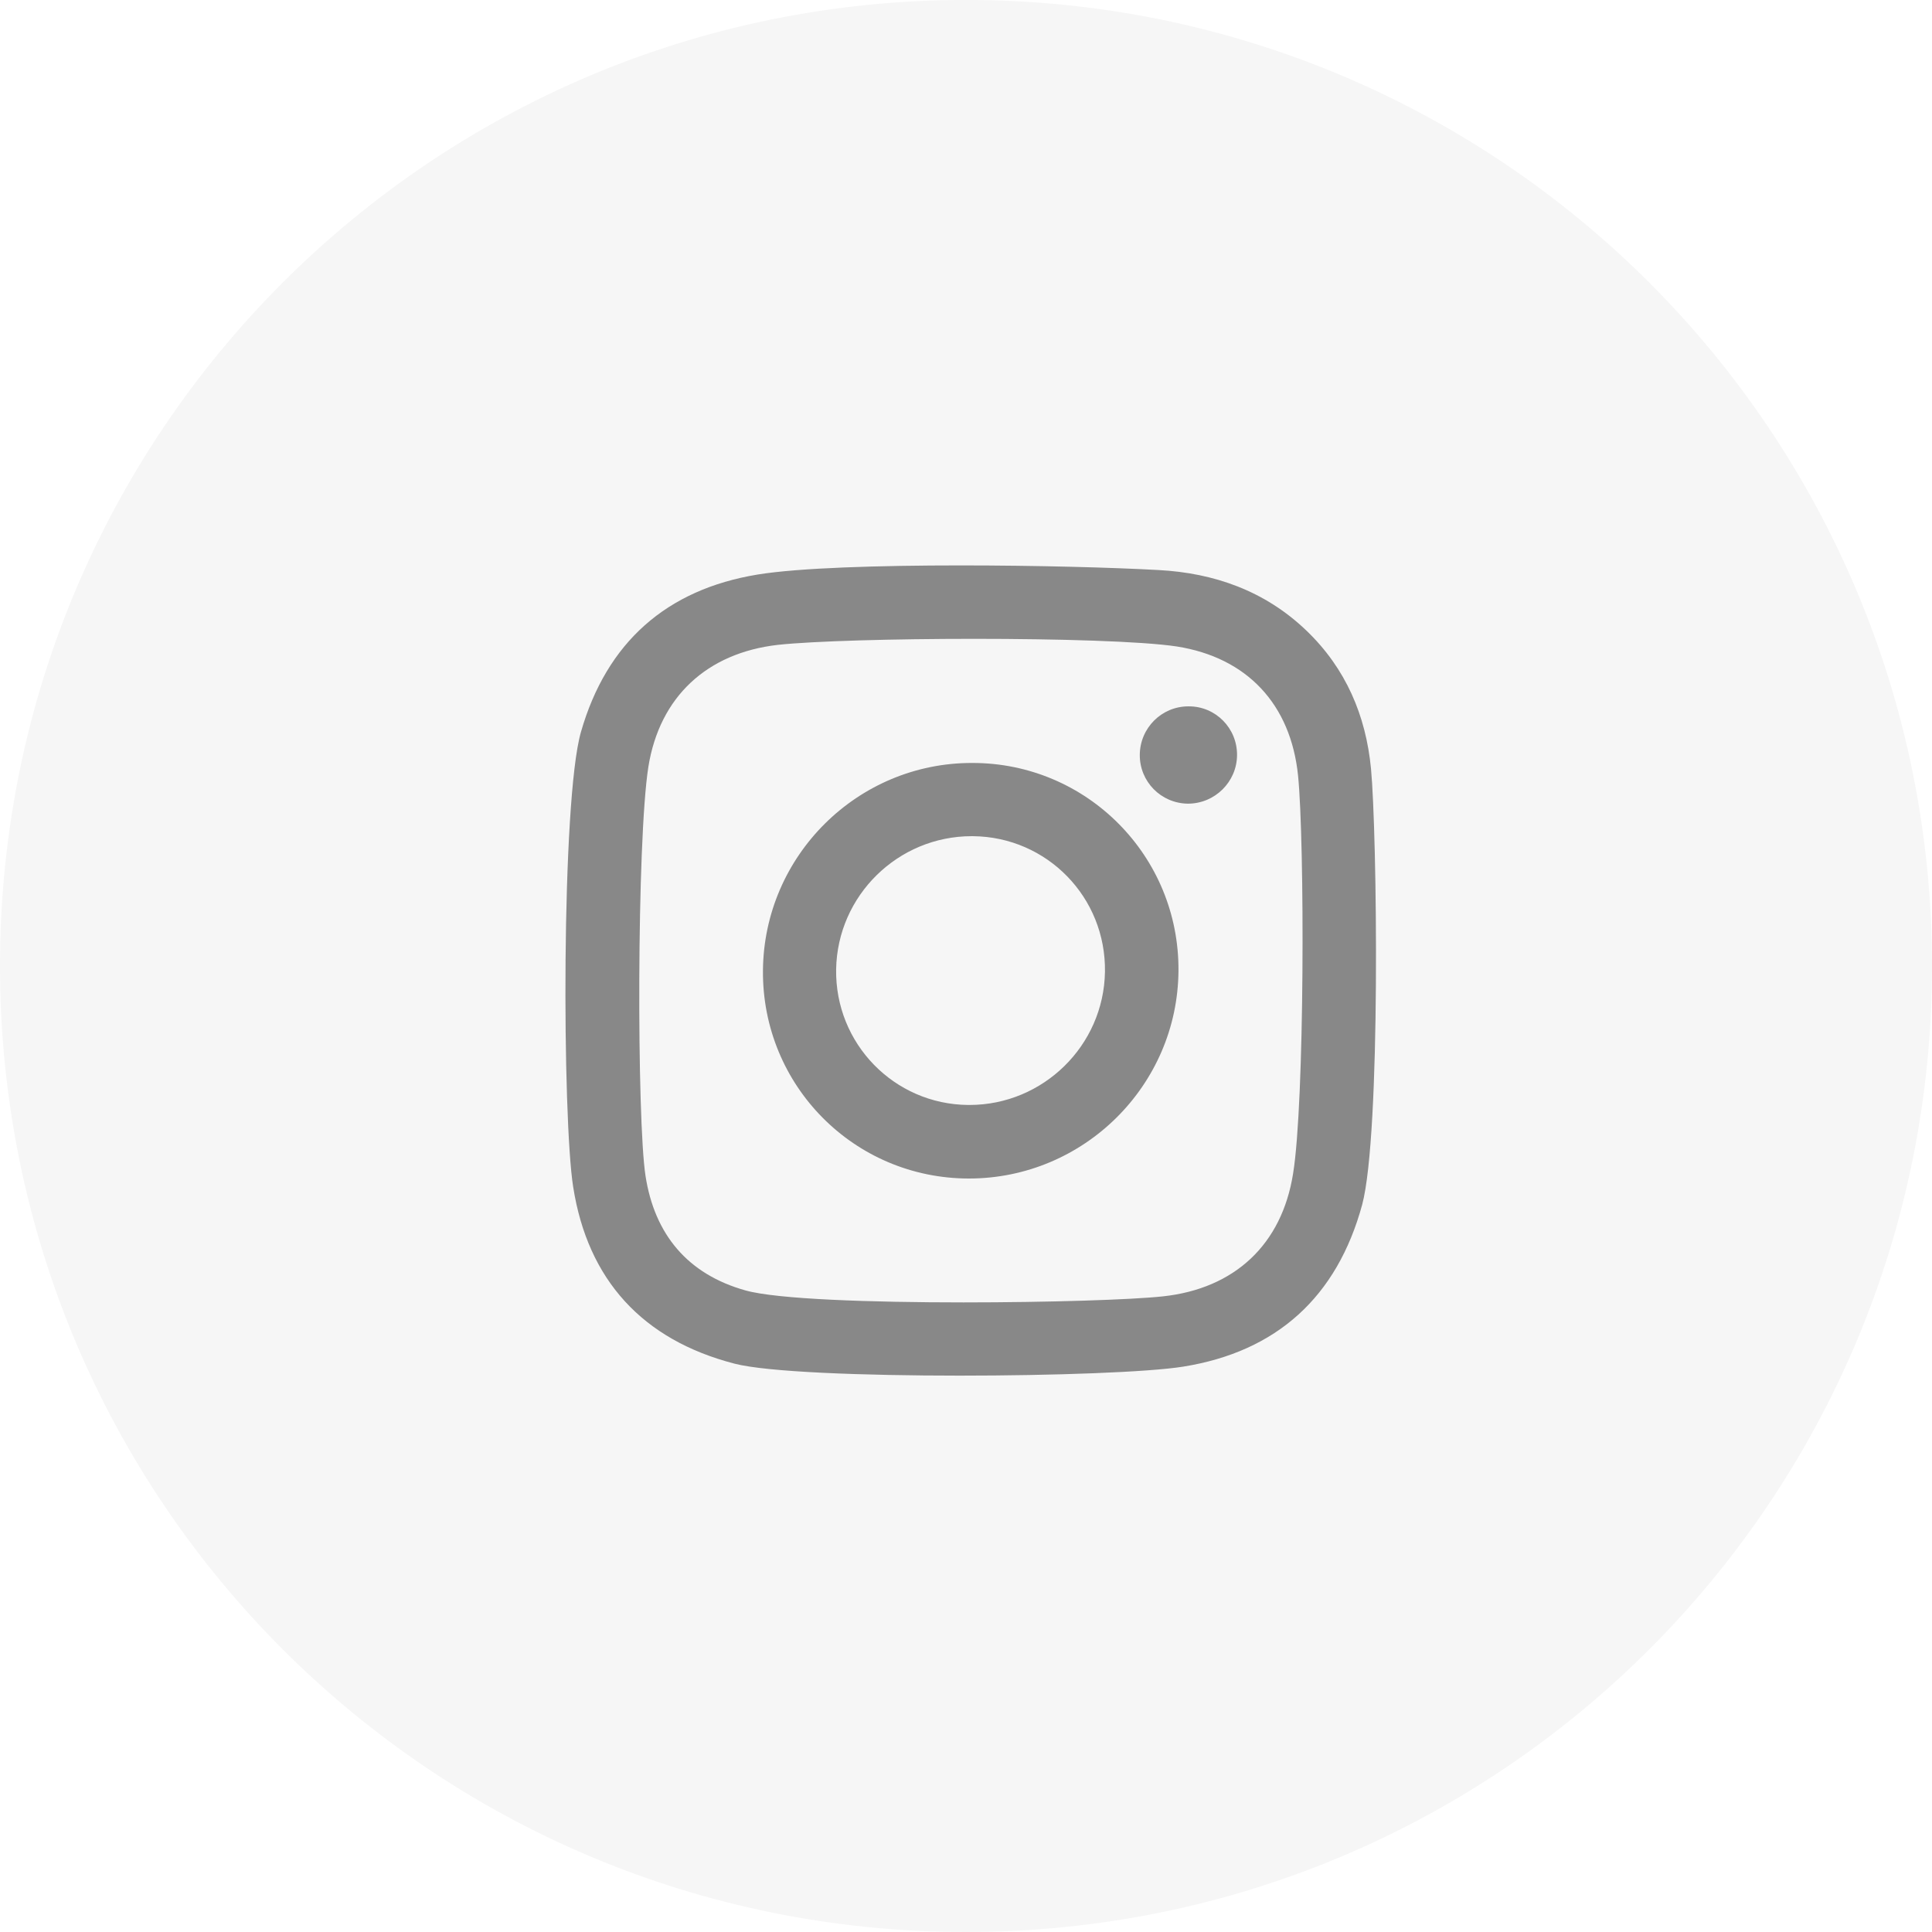
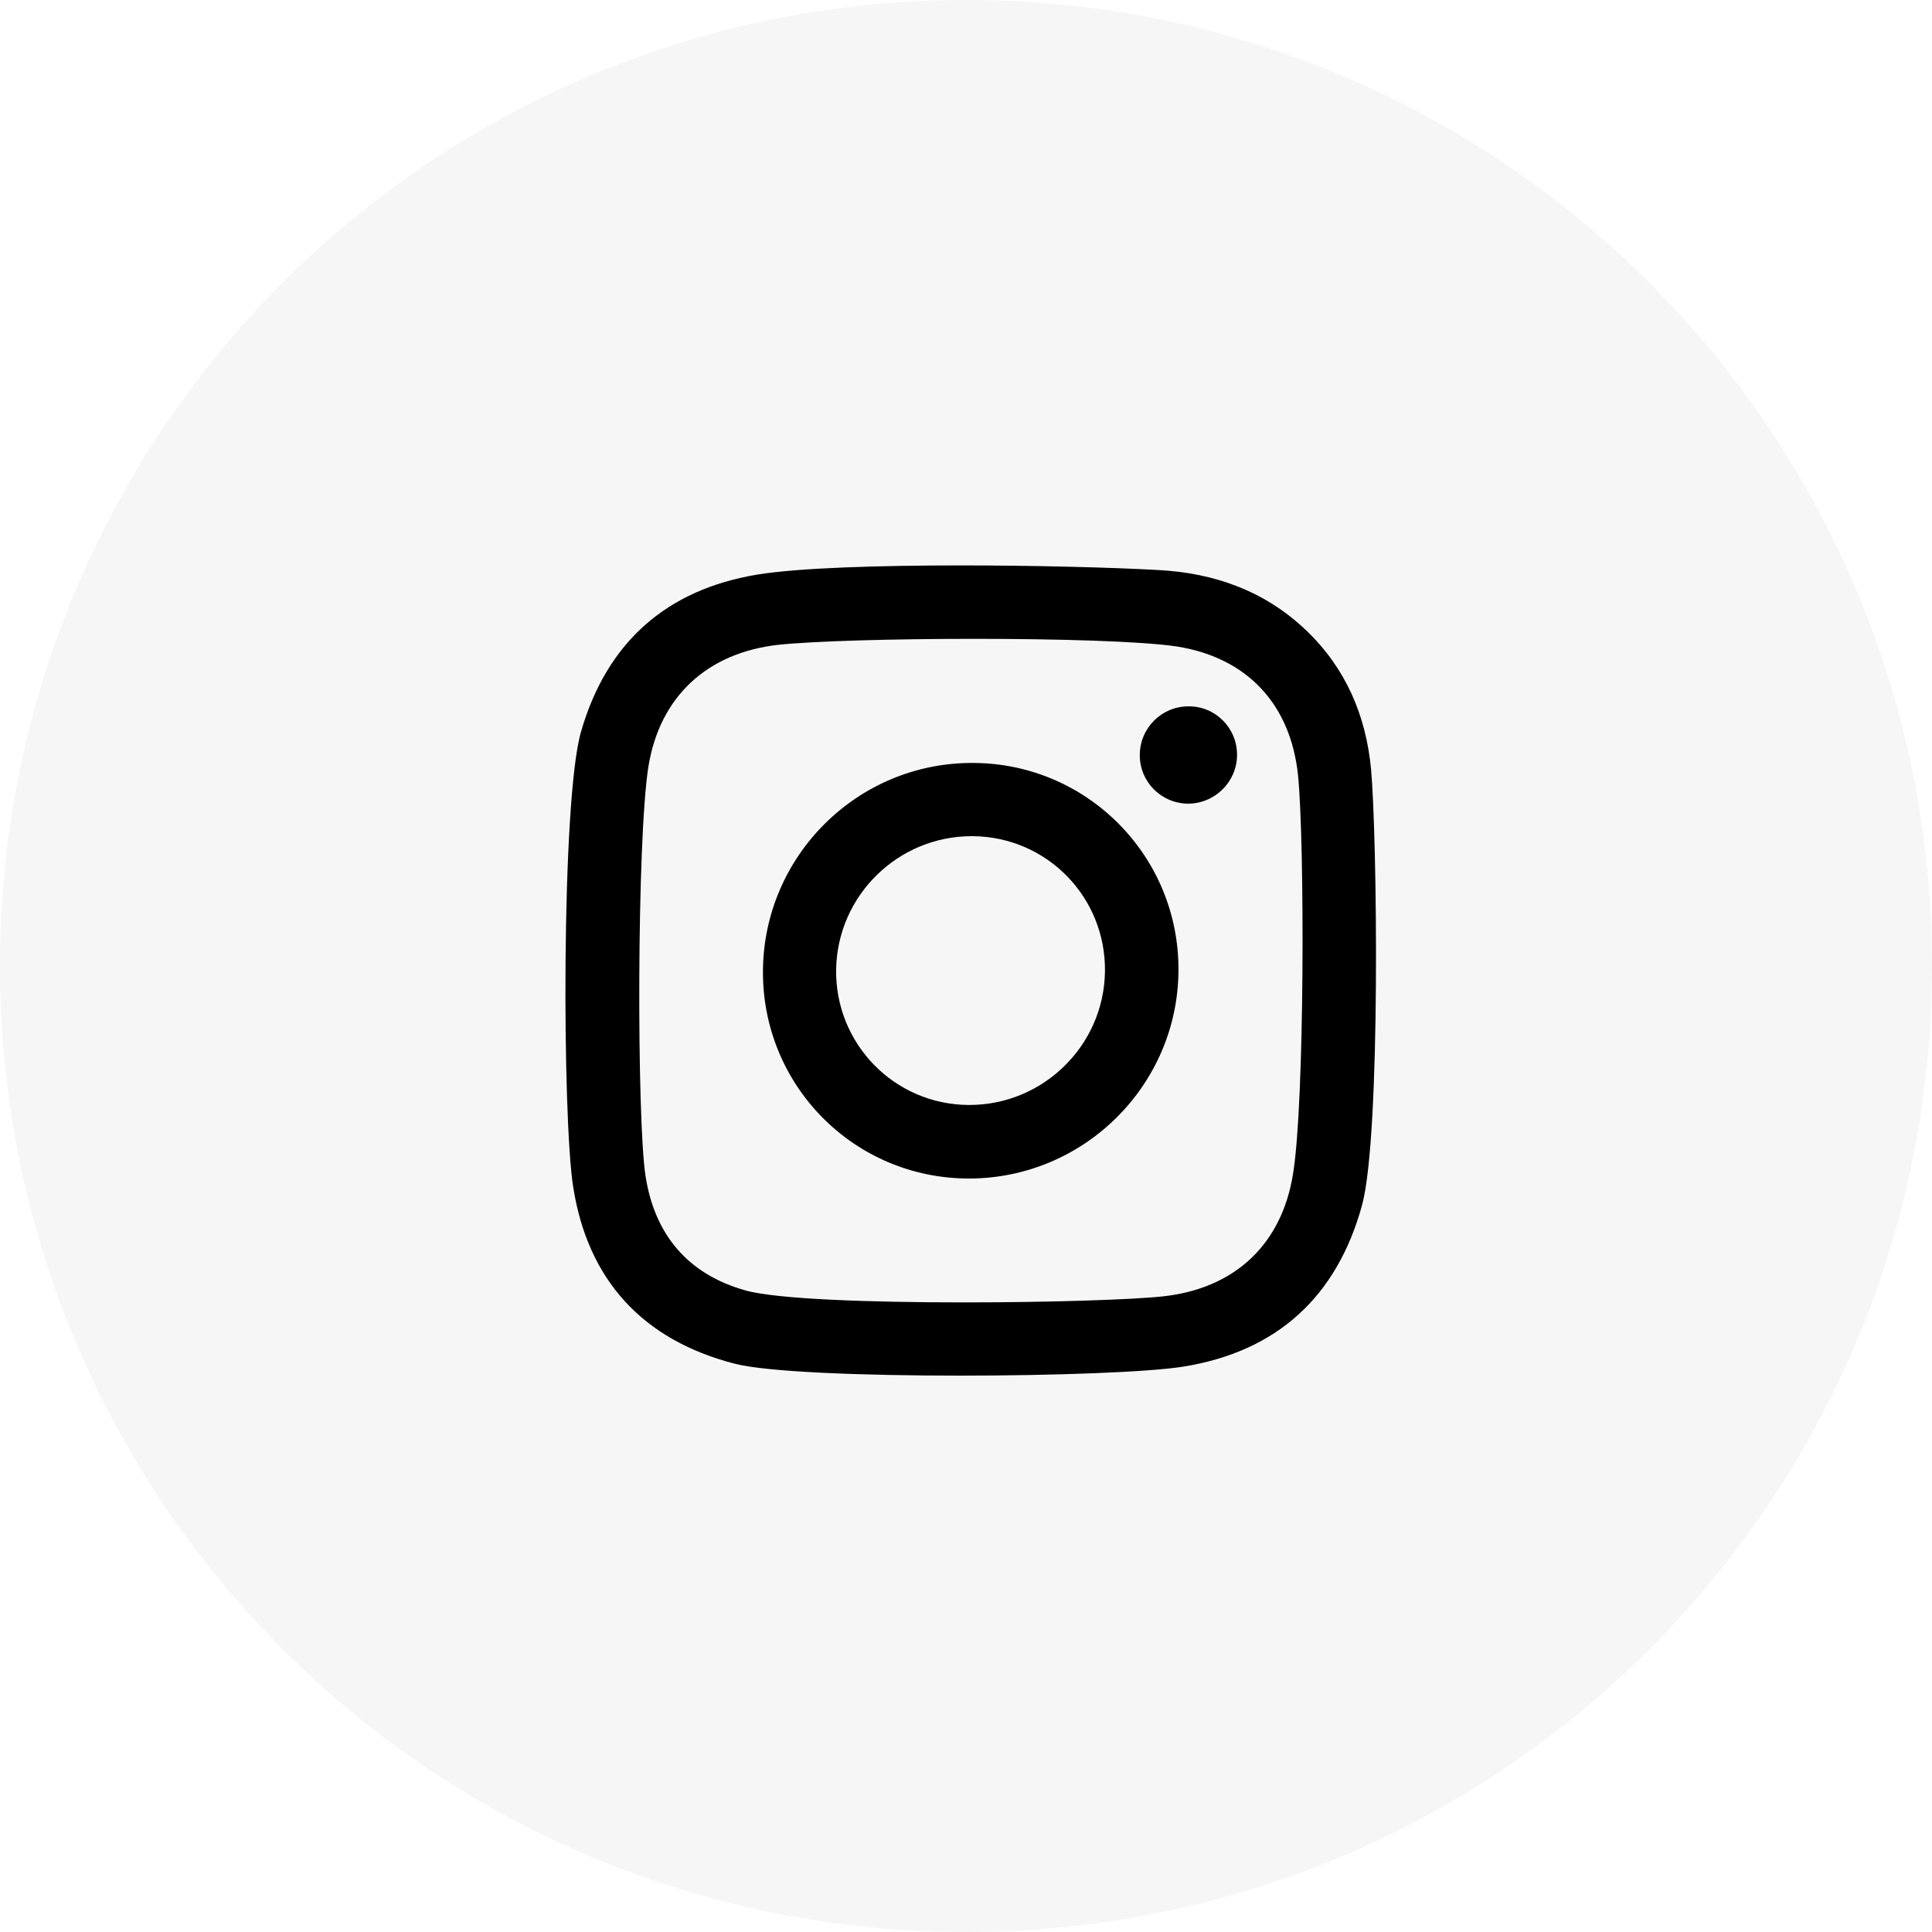
<svg xmlns="http://www.w3.org/2000/svg" width="41px" height="41px">
  <path fill-rule="evenodd" fill="rgb(246, 246, 246)" d="M20.500,41.000 C9.163,41.000 -0.000,31.836 -0.000,20.499 C-0.000,9.163 9.163,-0.001 20.500,-0.001 C31.836,-0.001 41.000,9.163 41.000,20.499 C41.000,31.836 31.836,41.000 20.500,41.000 Z" />
-   <path fill-rule="evenodd" fill="rgb(136, 136, 136)" d="M28.908,25.563 C28.375,27.523 27.095,28.683 25.111,29.002 C24.369,29.121 22.366,29.193 20.367,29.193 C18.320,29.193 16.276,29.118 15.588,28.939 C13.638,28.435 12.474,27.165 12.164,25.190 C11.933,23.739 11.909,16.999 12.328,15.536 C12.874,13.630 14.147,12.510 16.075,12.193 C16.949,12.050 18.658,11.999 20.385,11.999 C21.990,11.999 23.609,12.043 24.584,12.097 C25.764,12.159 26.845,12.539 27.723,13.381 C28.559,14.182 28.987,15.183 29.095,16.316 C29.223,17.669 29.306,24.064 28.908,25.563 ZM27.547,16.461 C27.393,14.948 26.468,13.954 24.972,13.719 C24.231,13.607 22.447,13.557 20.672,13.557 C18.960,13.557 17.256,13.604 16.506,13.685 C15.006,13.857 13.998,14.783 13.759,16.275 C13.512,17.855 13.514,23.767 13.699,24.955 C13.890,26.191 14.588,27.040 15.821,27.385 C16.489,27.573 18.487,27.639 20.447,27.639 C22.250,27.639 24.022,27.583 24.687,27.510 C26.201,27.344 27.202,26.412 27.441,24.907 C27.688,23.394 27.688,17.877 27.547,16.461 ZM25.209,17.055 C24.636,17.048 24.184,16.585 24.188,16.019 C24.192,15.450 24.651,14.990 25.219,14.990 L25.231,14.990 C25.798,14.990 26.257,15.453 26.252,16.026 C26.248,16.592 25.782,17.055 25.209,17.055 ZM20.563,25.010 C18.125,25.010 16.172,23.035 16.191,20.597 C16.210,18.160 18.200,16.184 20.637,16.191 C23.068,16.191 25.028,18.167 25.009,20.604 C24.991,23.035 23.000,25.010 20.563,25.010 ZM20.646,17.745 L20.620,17.745 C19.057,17.745 17.771,19.004 17.744,20.570 C17.719,22.144 18.973,23.436 20.547,23.449 L20.573,23.449 C22.135,23.449 23.423,22.191 23.449,20.625 C23.474,19.043 22.220,17.759 20.646,17.745 Z" />
+   <path fill-rule="evenodd" fill="inherit" d="M28.908,25.563 C28.375,27.523 27.095,28.683 25.111,29.002 C24.369,29.121 22.366,29.193 20.367,29.193 C18.320,29.193 16.276,29.118 15.588,28.939 C13.638,28.435 12.474,27.165 12.164,25.190 C11.933,23.739 11.909,16.999 12.328,15.536 C12.874,13.630 14.147,12.510 16.075,12.193 C16.949,12.050 18.658,11.999 20.385,11.999 C21.990,11.999 23.609,12.043 24.584,12.097 C25.764,12.159 26.845,12.539 27.723,13.381 C28.559,14.182 28.987,15.183 29.095,16.316 C29.223,17.669 29.306,24.064 28.908,25.563 ZM27.547,16.461 C27.393,14.948 26.468,13.954 24.972,13.719 C24.231,13.607 22.447,13.557 20.672,13.557 C18.960,13.557 17.256,13.604 16.506,13.685 C15.006,13.857 13.998,14.783 13.759,16.275 C13.512,17.855 13.514,23.767 13.699,24.955 C13.890,26.191 14.588,27.040 15.821,27.385 C16.489,27.573 18.487,27.639 20.447,27.639 C22.250,27.639 24.022,27.583 24.687,27.510 C26.201,27.344 27.202,26.412 27.441,24.907 C27.688,23.394 27.688,17.877 27.547,16.461 ZM25.209,17.055 C24.636,17.048 24.184,16.585 24.188,16.019 C24.192,15.450 24.651,14.990 25.219,14.990 L25.231,14.990 C25.798,14.990 26.257,15.453 26.252,16.026 C26.248,16.592 25.782,17.055 25.209,17.055 ZM20.563,25.010 C18.125,25.010 16.172,23.035 16.191,20.597 C16.210,18.160 18.200,16.184 20.637,16.191 C23.068,16.191 25.028,18.167 25.009,20.604 C24.991,23.035 23.000,25.010 20.563,25.010 ZM20.646,17.745 L20.620,17.745 C19.057,17.745 17.771,19.004 17.744,20.570 C17.719,22.144 18.973,23.436 20.547,23.449 L20.573,23.449 C22.135,23.449 23.423,22.191 23.449,20.625 C23.474,19.043 22.220,17.759 20.646,17.745 Z" />
</svg>
